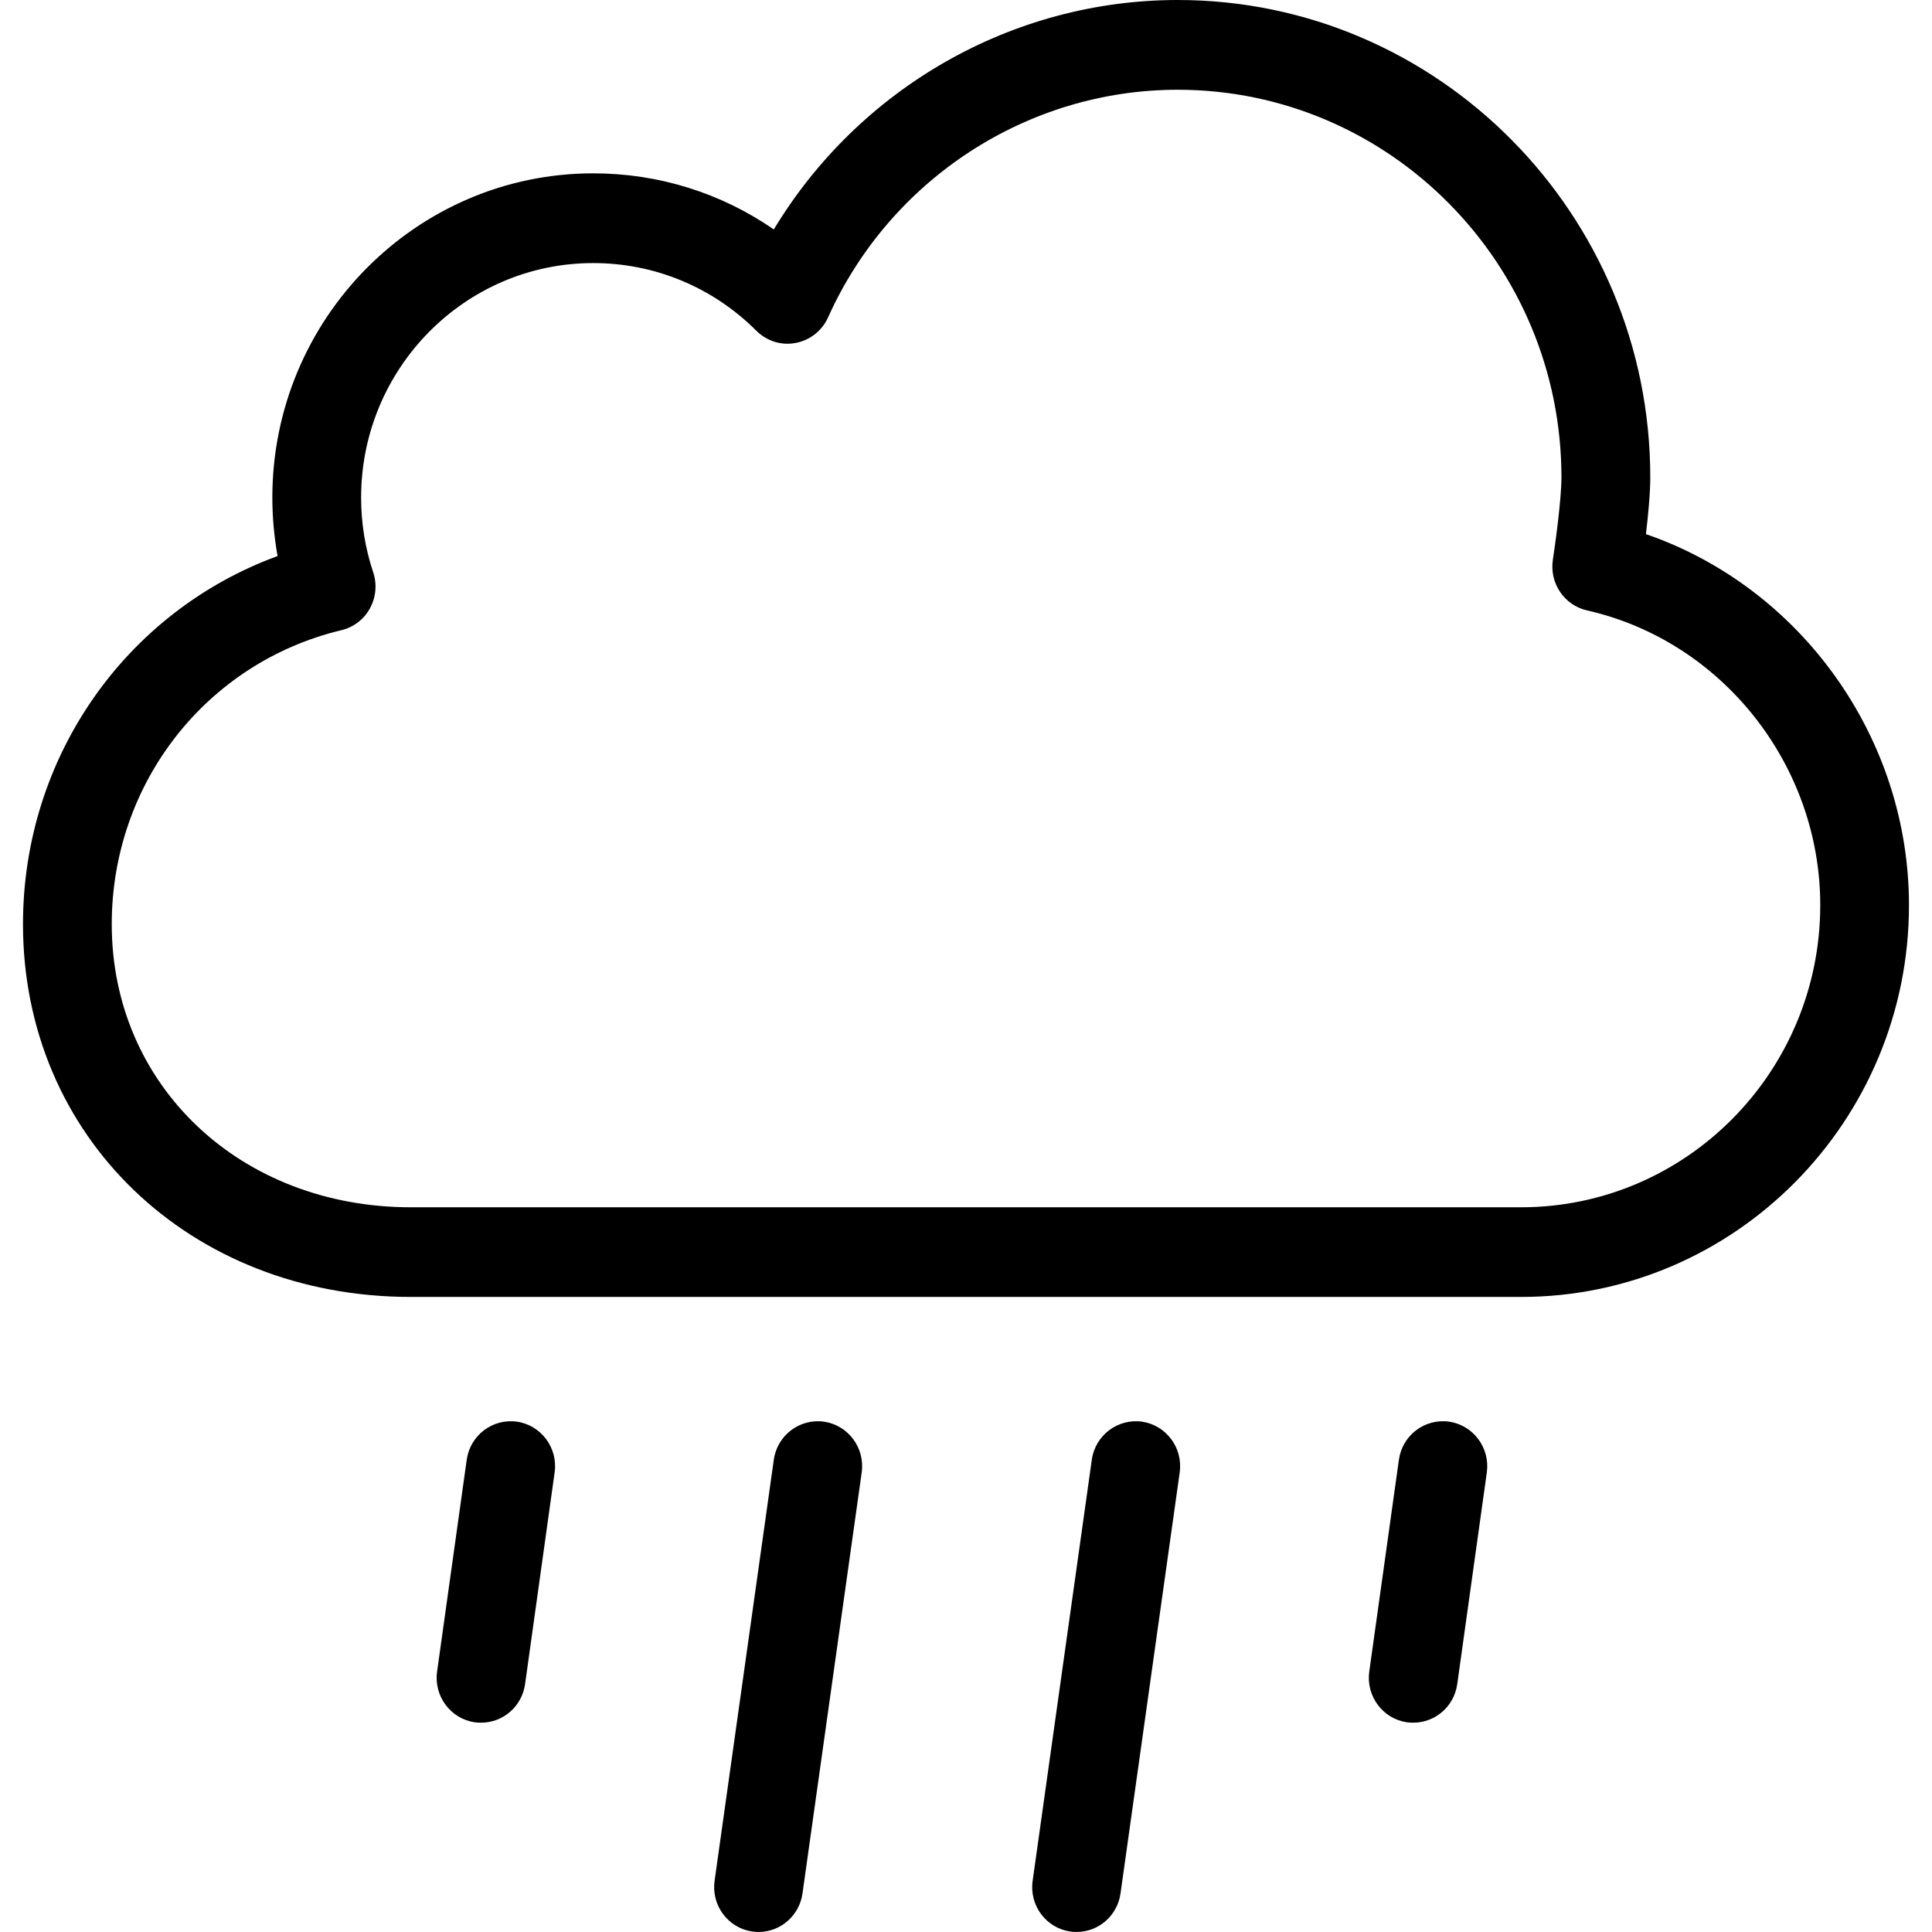
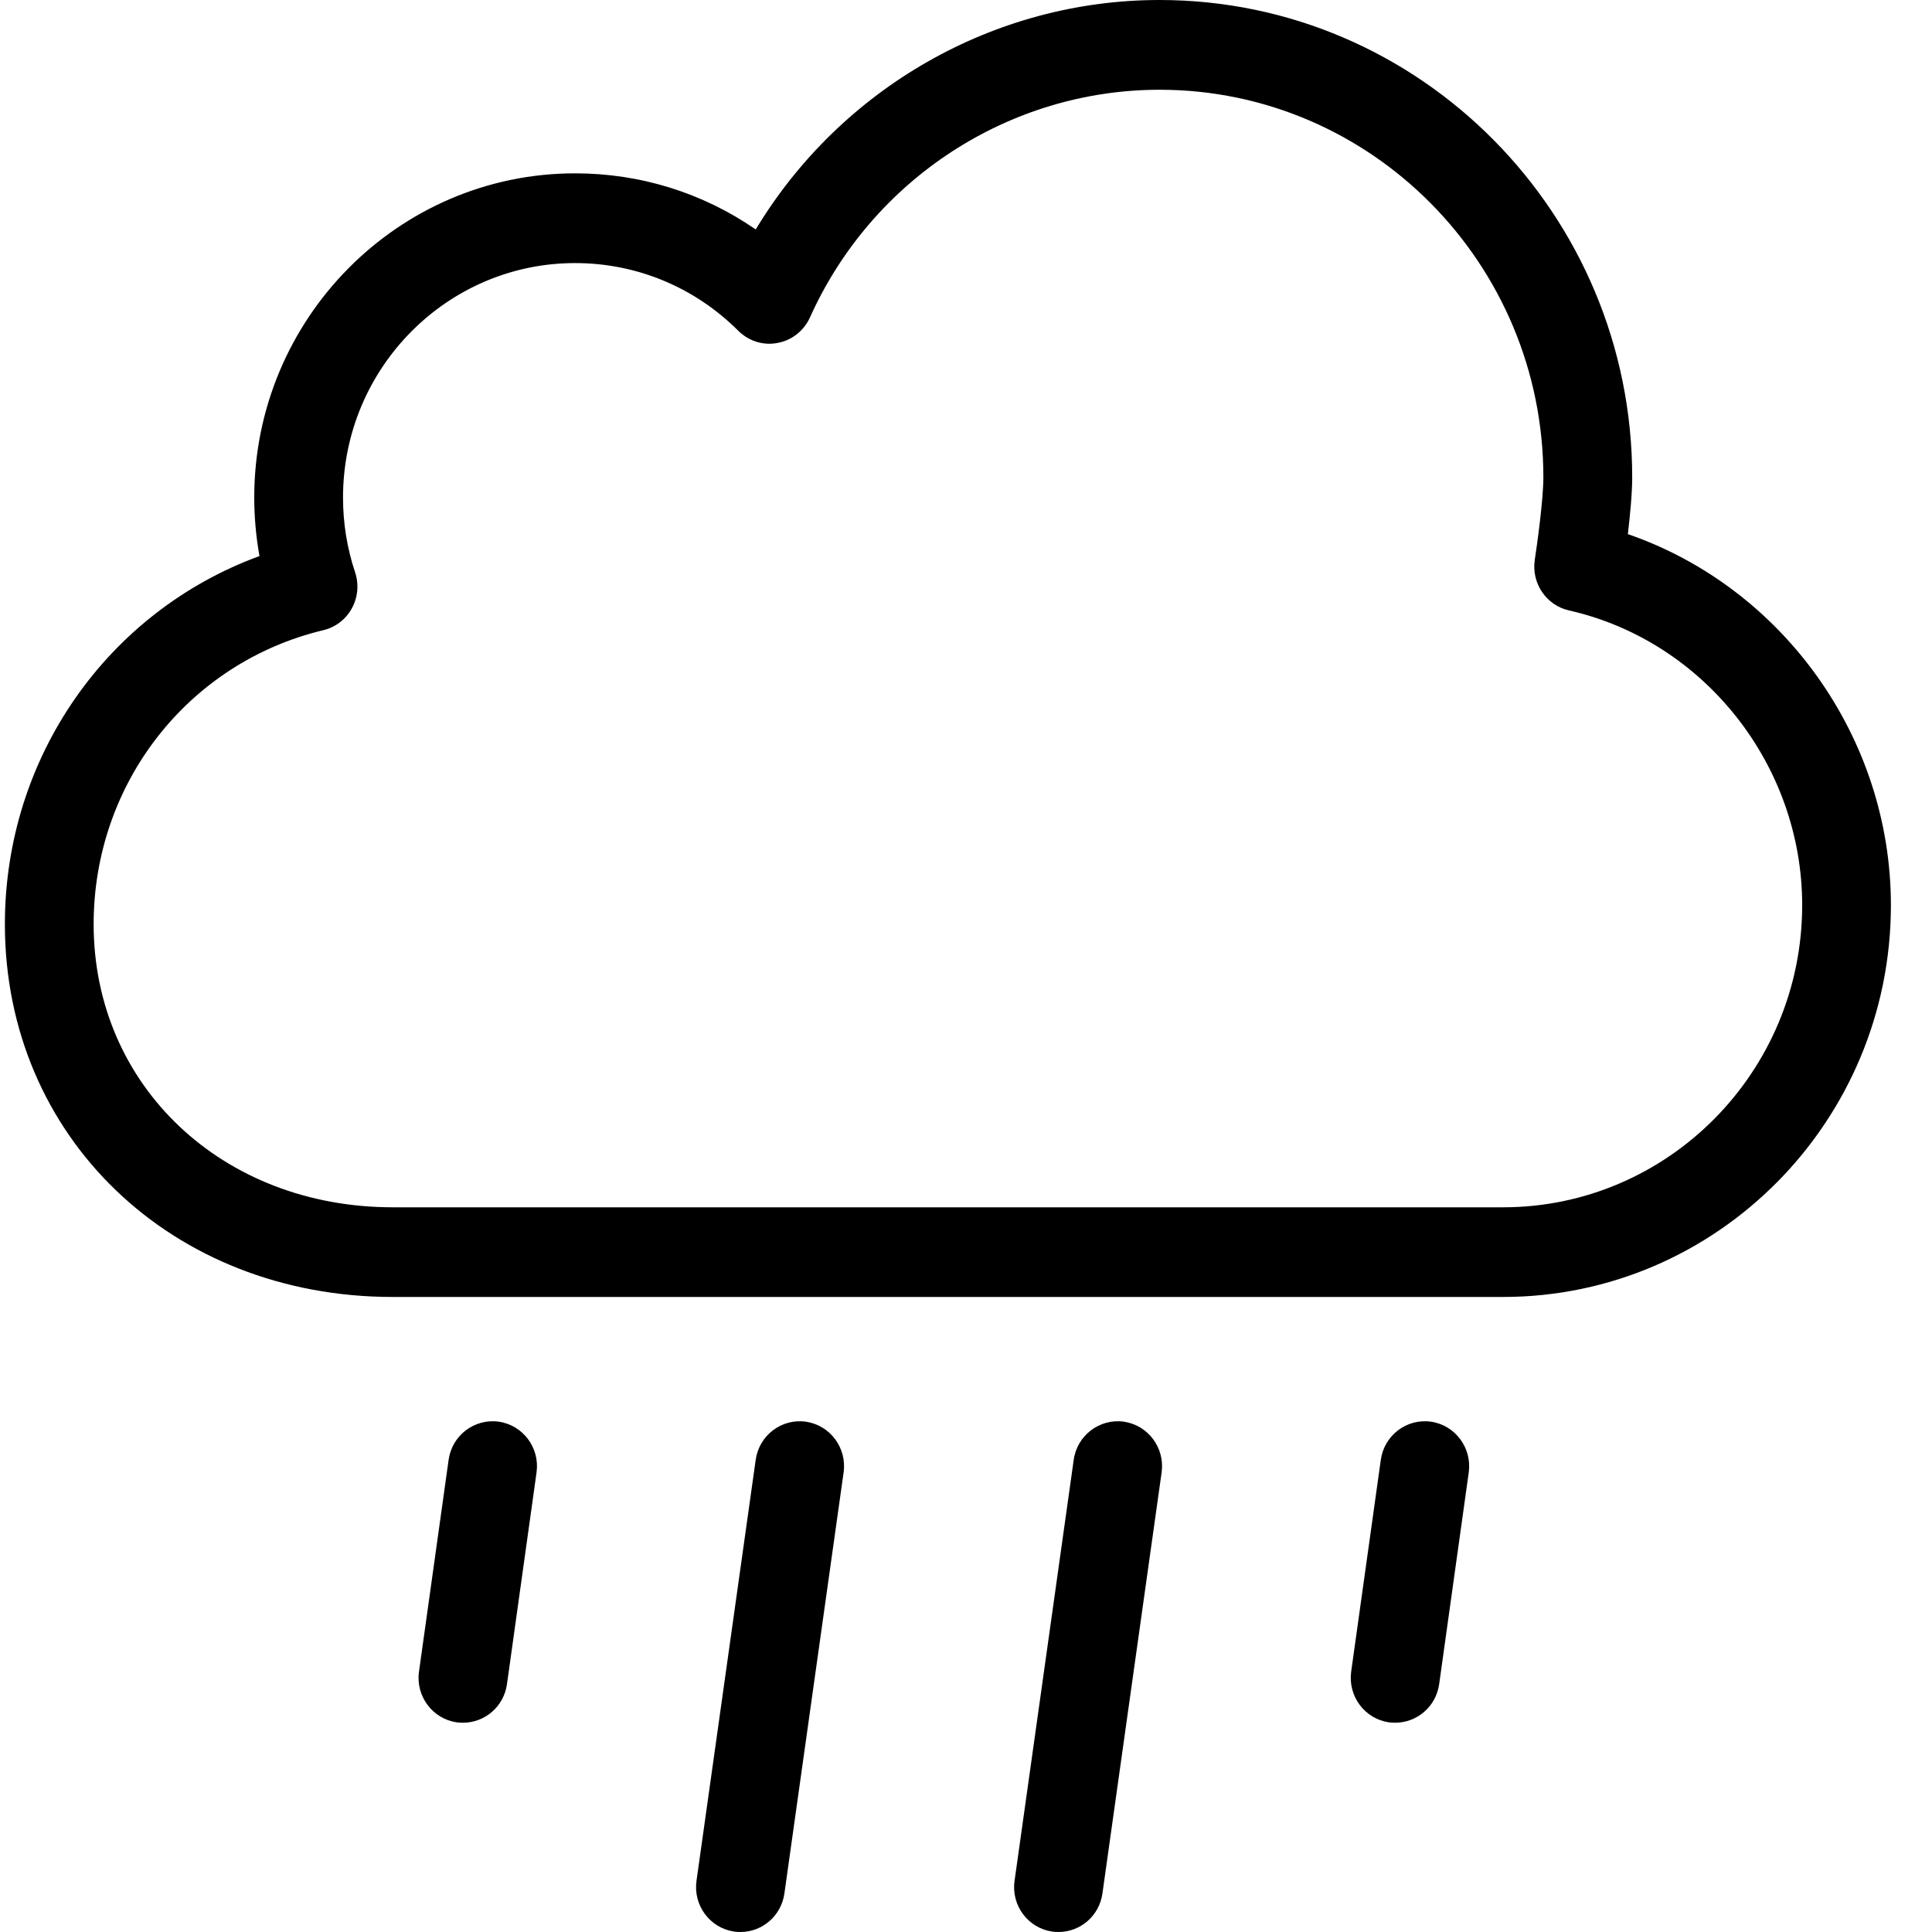
- <svg xmlns="http://www.w3.org/2000/svg" version="1.1" id="Capa_1" x="0px" y="0px" width="108.75px" height="108.749px" viewBox="0 0 108.75 108.749" style="enable-background:new 0 0 108.75 108.749;" xml:space="preserve">
-   <g>
+ <svg xmlns="http://www.w3.org/2000/svg" style="isolation:isolate" viewBox="0 0 512 512" width="512" height="512">
+   <g id="null">
    <g id="Cloud__x2B__Heavy_Rain">
-       <g>
-         <path d="M92.648,30.065c0.125-1.062,0.244-2.292,0.244-3.194C92.892,12.054,80.958,0,66.292,0     c-9.335,0-17.947,4.976-22.735,12.916c-2.972-2.056-6.488-3.159-10.165-3.159c-9.959,0-18.062,8.186-18.062,18.248     c0,1.107,0.101,2.211,0.294,3.295C7.072,34.43,1.294,42.621,1.294,52.021c0,11.963,9.385,20.982,21.832,20.982h62.496     c12.038,0,21.832-9.892,21.832-22.051C107.455,41.502,101.351,33.065,92.648,30.065z M85.623,67.956H23.126     c-9.599,0-16.836-6.853-16.836-15.936c0-7.92,5.314-14.722,12.923-16.547c0.685-0.161,1.27-0.607,1.61-1.229     c0.342-0.622,0.406-1.359,0.184-2.031c-0.452-1.35-0.68-2.764-0.68-4.208c0-7.279,5.861-13.197,13.063-13.197     c3.461,0,6.725,1.354,9.187,3.812c0.582,0.577,1.407,0.843,2.21,0.683c0.806-0.146,1.485-0.688,1.823-1.435     c3.496-7.786,11.224-12.816,19.681-12.816c11.91,0,21.601,9.785,21.601,21.819c0,1.238-0.349,3.762-0.482,4.63     c-0.203,1.318,0.637,2.567,1.921,2.858c7.606,1.721,13.129,8.698,13.129,16.593C102.458,60.327,94.908,67.956,85.623,67.956z      M29.095,80.023c-1.372-0.189-2.631,0.769-2.824,2.147l-1.668,11.923c-0.192,1.379,0.761,2.658,2.125,2.854     c0.12,0.016,0.238,0.021,0.354,0.021c1.227,0,2.295-0.906,2.473-2.167l1.665-11.923C31.413,81.499,30.459,80.221,29.095,80.023z      M46.38,80.023c-1.372-0.189-2.631,0.769-2.824,2.147l-3.333,23.7c-0.193,1.379,0.758,2.658,2.122,2.854     c0.12,0.021,0.238,0.024,0.355,0.024c1.225,0,2.293-0.907,2.471-2.166l3.333-23.701C48.697,81.499,47.748,80.227,46.38,80.023z      M64.283,80.023c-1.37-0.189-2.635,0.769-2.827,2.147l-3.33,23.7c-0.196,1.379,0.755,2.658,2.121,2.854     c0.121,0.021,0.237,0.024,0.354,0.024c1.225,0,2.295-0.907,2.471-2.166l3.332-23.701C66.597,81.499,65.648,80.227,64.283,80.023z      M81.566,80.023c-1.377-0.189-2.631,0.769-2.824,2.147l-1.668,11.923c-0.19,1.379,0.76,2.658,2.127,2.854     c0.117,0.016,0.234,0.021,0.351,0.021c1.228,0,2.295-0.906,2.474-2.167l1.666-11.923C83.882,81.499,82.929,80.221,81.566,80.023z     " />
+       <g id="null">
+         <path d=" M 431.401 141.55 C 431.989 136.55 432.55 130.759 432.55 126.512 C 432.55 56.752 376.363 0 307.313 0 C 263.363 0 222.816 23.428 200.274 60.81 C 186.281 51.13 169.727 45.937 152.416 45.937 C 105.527 45.937 67.377 84.478 67.377 131.851 C 67.377 137.063 67.853 142.261 68.762 147.365 C 28.498 162.101 1.294 200.665 1.294 244.922 C 1.294 301.245 45.48 343.708 104.082 343.708 L 398.321 343.708 C 454.998 343.708 501.109 297.135 501.109 239.889 C 501.114 195.397 472.376 155.674 431.401 141.55 Z  M 398.326 319.946 L 104.082 319.946 C 58.889 319.946 24.816 287.681 24.816 244.917 C 24.816 207.629 49.835 175.604 85.659 167.012 C 88.884 166.254 91.638 164.154 93.239 161.225 C 94.849 158.297 95.151 154.827 94.105 151.663 C 91.977 145.307 90.904 138.65 90.904 131.851 C 90.904 97.581 118.498 69.718 152.406 69.718 C 168.701 69.718 184.068 76.093 195.66 87.665 C 198.4 90.382 202.284 91.634 206.065 90.881 C 209.86 90.194 213.056 87.642 214.648 84.125 C 231.107 47.467 267.492 23.785 307.308 23.785 C 363.382 23.785 409.009 69.855 409.009 126.512 C 409.009 132.341 407.366 144.224 406.74 148.311 C 405.784 154.516 409.739 160.397 415.784 161.767 C 451.594 169.869 477.597 202.718 477.597 239.889 C 477.588 284.028 442.041 319.946 398.326 319.946 Z  M 132.185 376.759 C 125.725 375.869 119.798 380.379 118.889 386.867 L 111.036 443.002 C 110.132 449.495 114.619 455.517 121.041 456.439 C 121.606 456.515 122.161 456.538 122.707 456.538 C 128.484 456.538 133.512 452.273 134.351 446.336 L 142.19 390.201 C 143.098 383.708 138.607 377.691 132.185 376.759 Z  M 213.565 376.759 C 207.105 375.869 201.178 380.379 200.269 386.867 L 184.577 498.45 C 183.668 504.943 188.146 510.964 194.568 511.887 C 195.133 511.986 195.688 512 196.239 512 C 202.006 512 207.035 507.73 207.873 501.802 L 223.565 390.215 C 224.474 383.708 220.006 377.719 213.565 376.759 Z  M 297.855 376.759 C 291.404 375.869 285.449 380.379 284.545 386.867 L 268.867 498.45 C 267.944 504.943 272.421 510.964 278.853 511.887 C 279.422 511.986 279.968 512 280.519 512 C 286.287 512 291.324 507.73 292.153 501.802 L 307.841 390.215 C 308.749 383.708 304.281 377.719 297.855 376.759 Z  M 379.225 376.759 C 372.742 375.869 366.838 380.379 365.929 386.867 L 358.076 443.002 C 357.182 449.495 361.654 455.517 368.09 456.439 C 368.641 456.515 369.192 456.538 369.743 456.538 C 375.525 456.538 380.548 452.273 381.391 446.336 L 389.235 390.201 C 390.129 383.708 385.642 377.691 379.225 376.759 Z " fill="rgb(0,0,0)" />
      </g>
    </g>
  </g>
-   <g>
- </g>
-   <g>
- </g>
-   <g>
- </g>
-   <g>
- </g>
-   <g>
- </g>
-   <g>
- </g>
-   <g>
- </g>
-   <g>
- </g>
-   <g>
- </g>
-   <g>
- </g>
-   <g>
- </g>
-   <g>
- </g>
-   <g>
- </g>
-   <g>
- </g>
-   <g>
- </g>
</svg>
